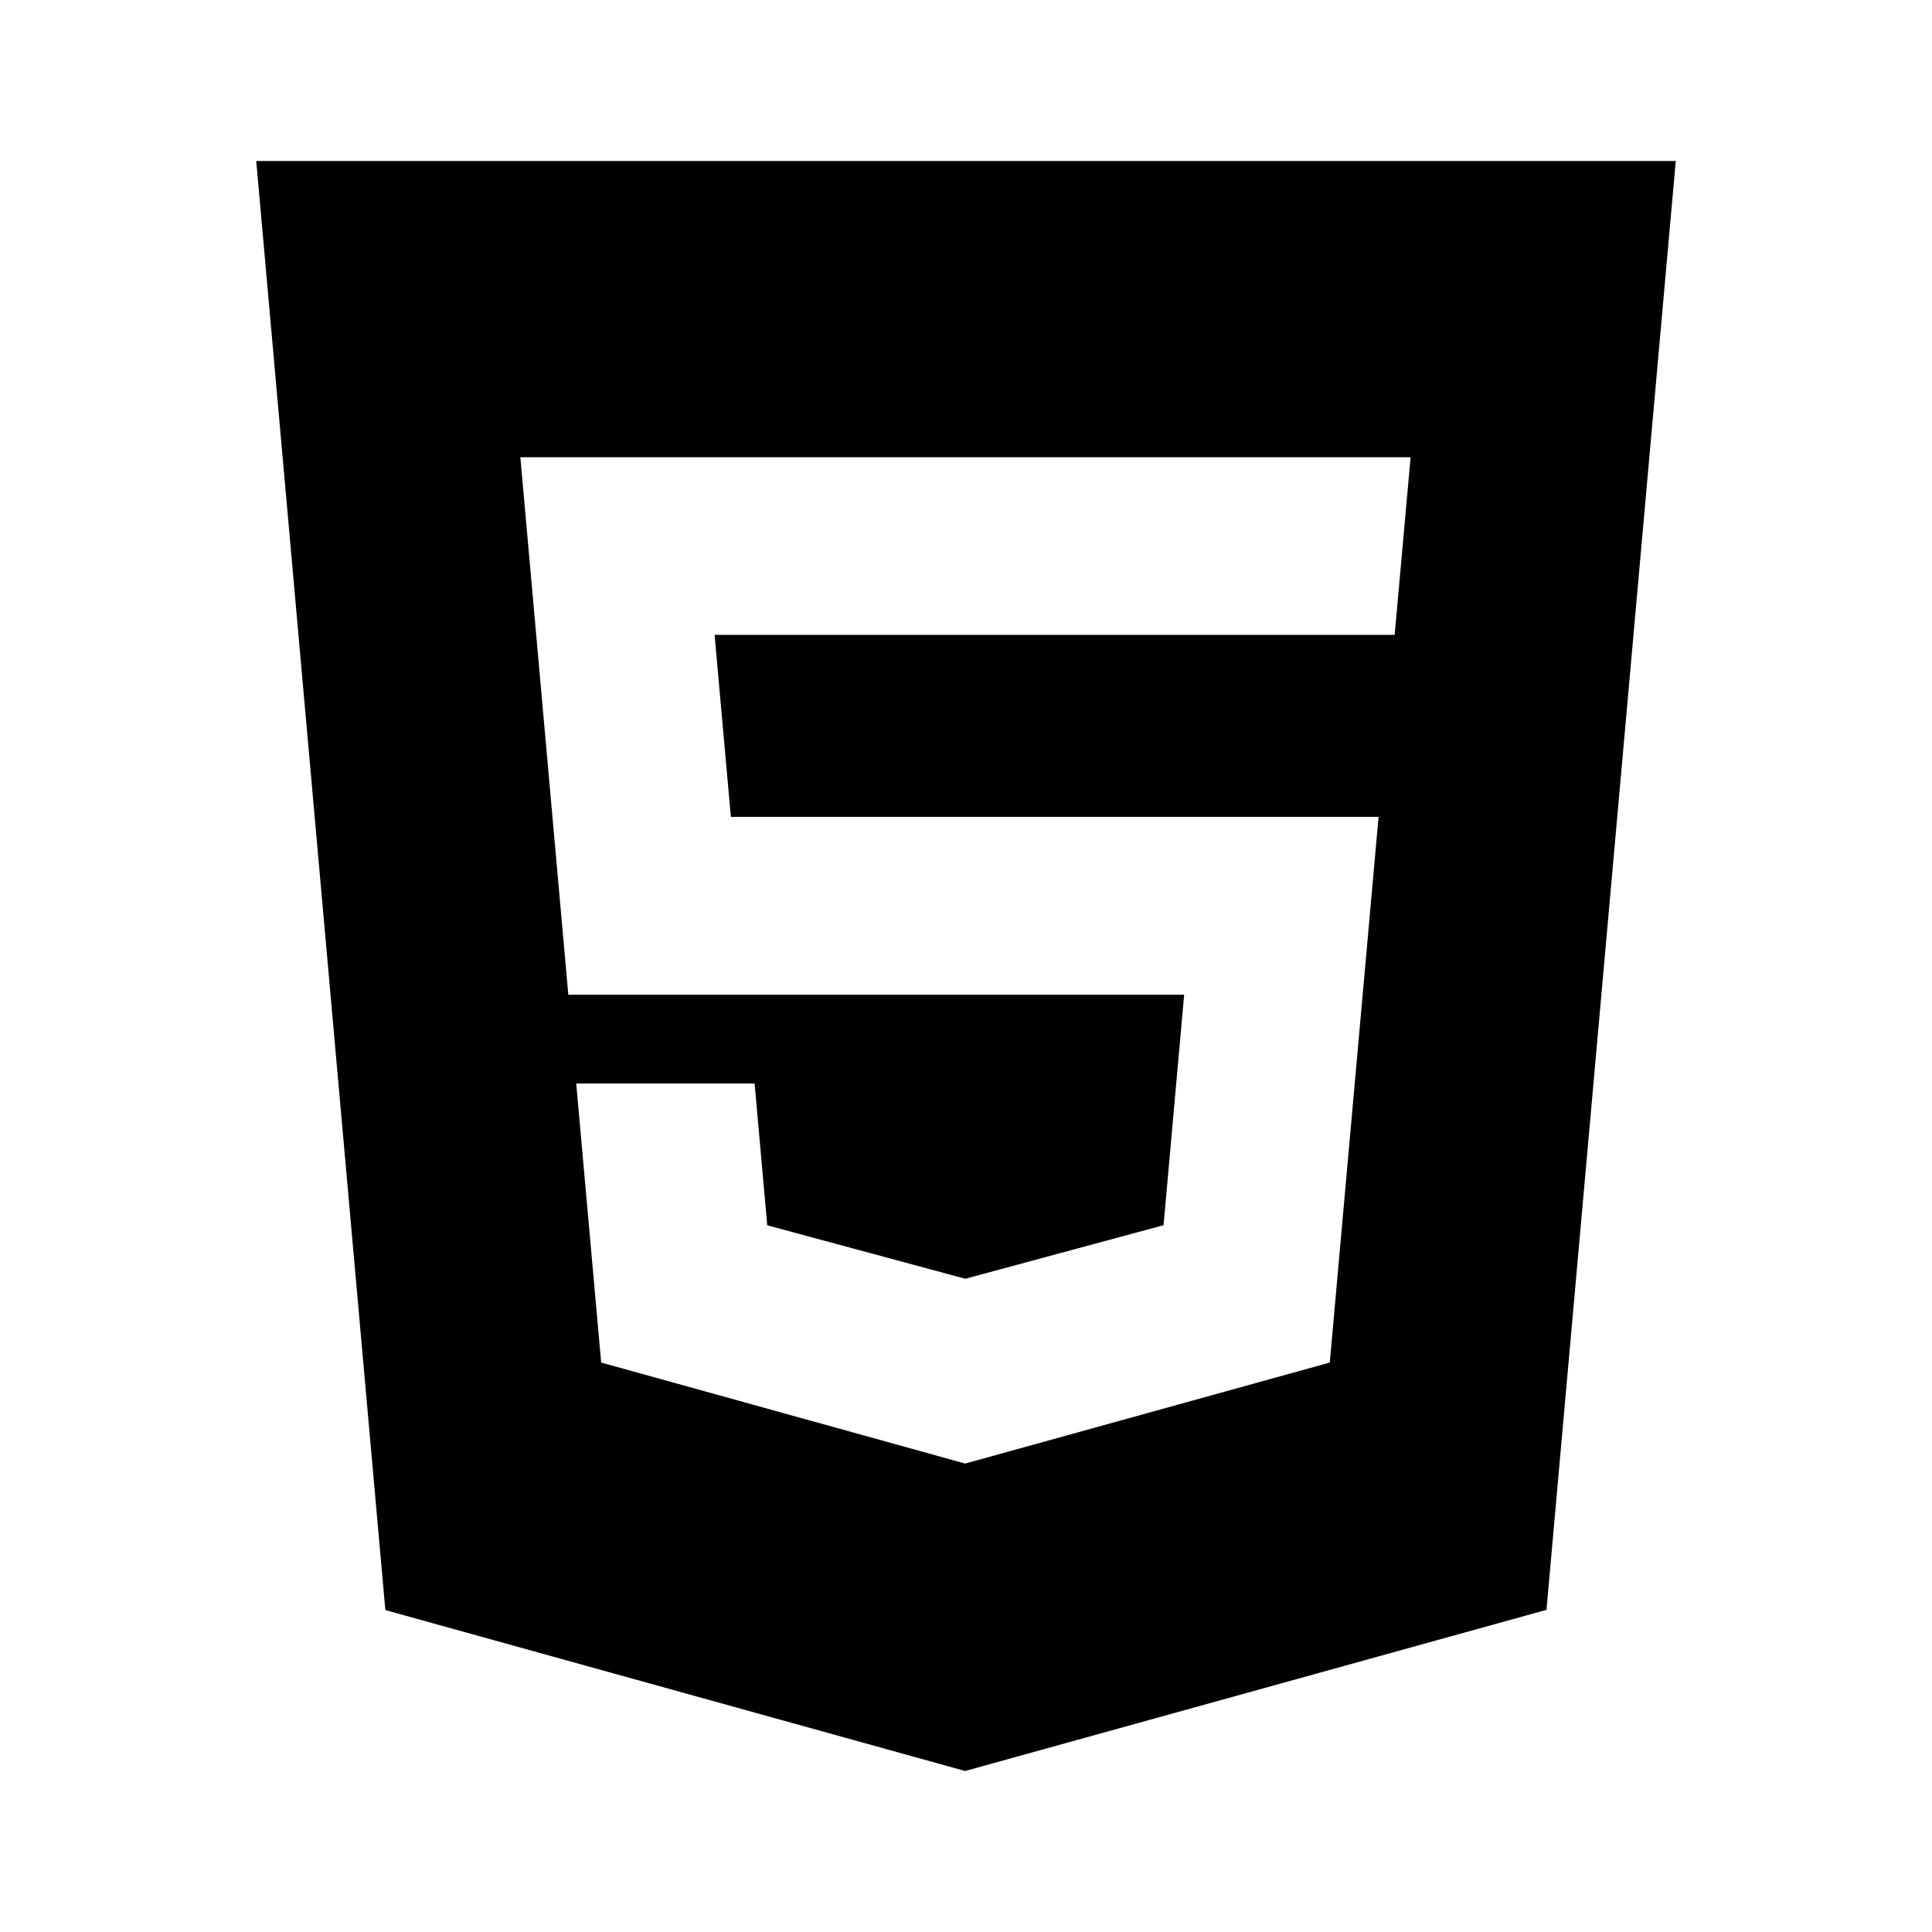
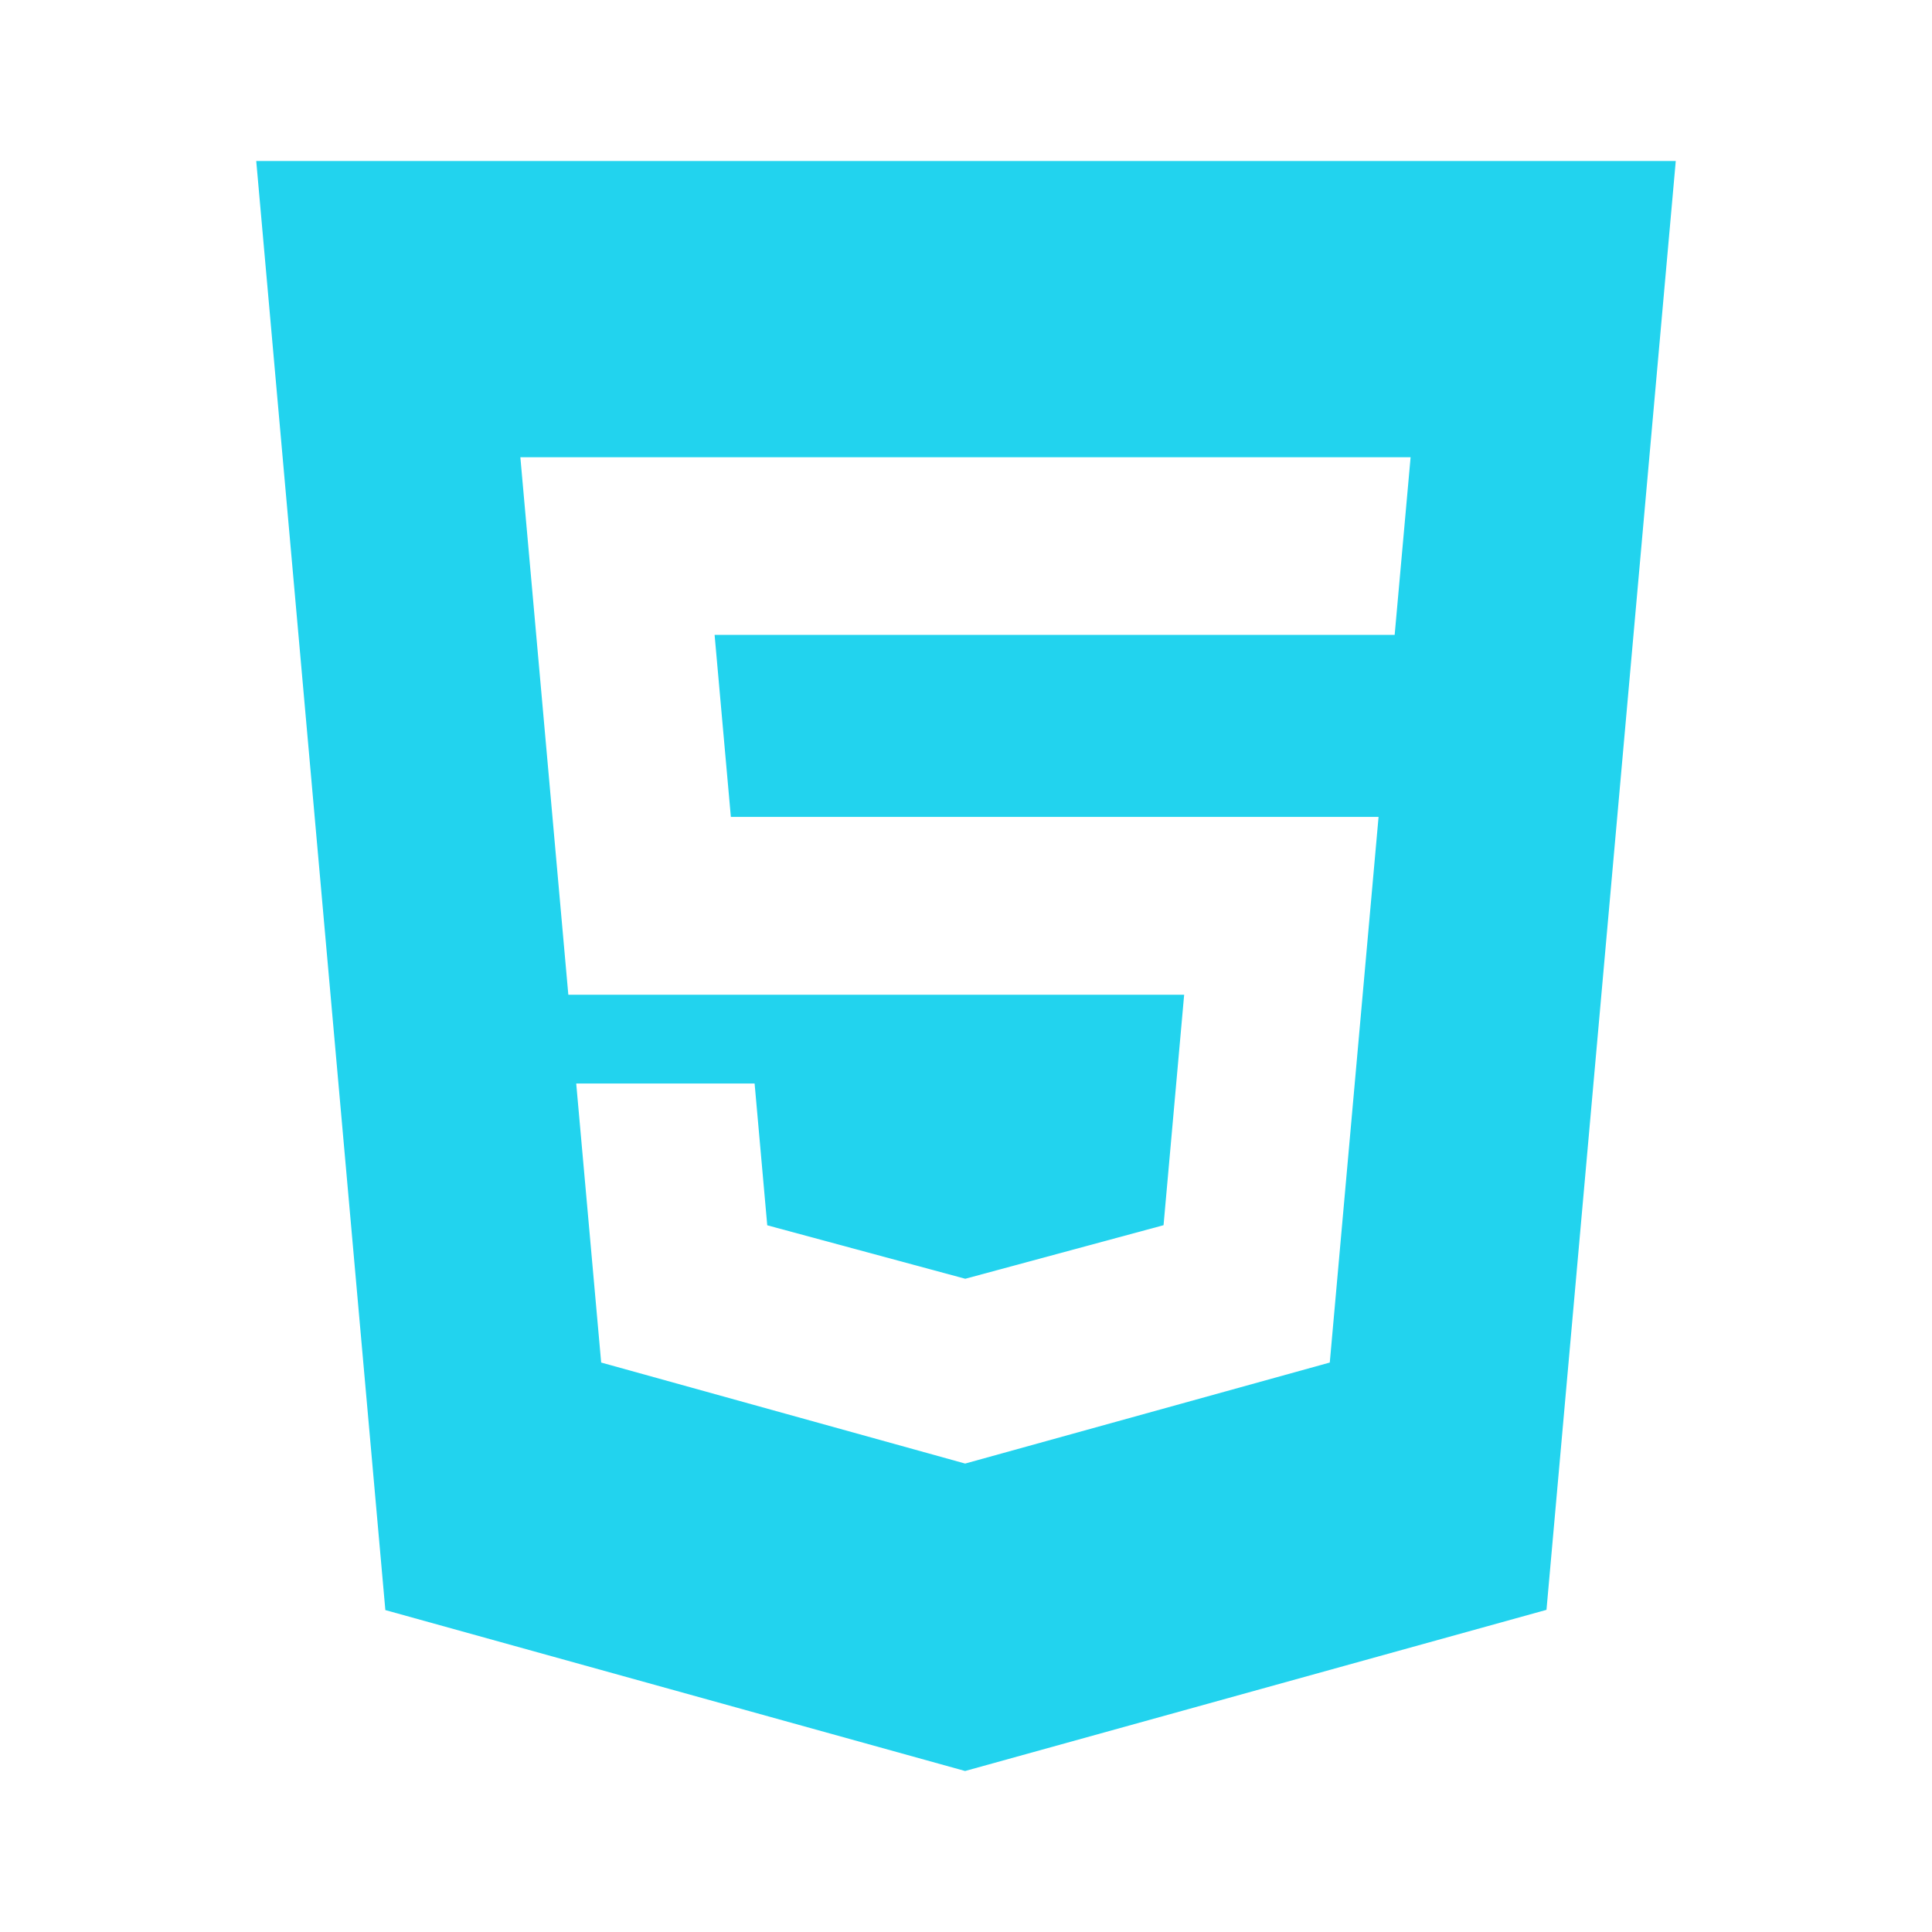
- <svg xmlns="http://www.w3.org/2000/svg" width="288" height="288">
+ <svg xmlns="http://www.w3.org/2000/svg" fill="#22D3EE" width="288" height="288">
  <svg width="288" height="288" data-name="Layer 1" viewBox="0 0 24 24">
    <path d="M3.183,2,4.787,20.001l7.202,1.999,7.222-2.002L20.817,2ZM17.325,7.887H8.877l.202,2.261h8.046l-.606,6.778L12,18.178v0l-.01.003L7.468,16.926,7.158,13.46H9.374l.157,1.761,2.459.664.002-0v-0l2.462-.665.256-2.863H7.06L6.464,5.68h11.059Z" class="color000 svgShape" />
  </svg>
</svg>
